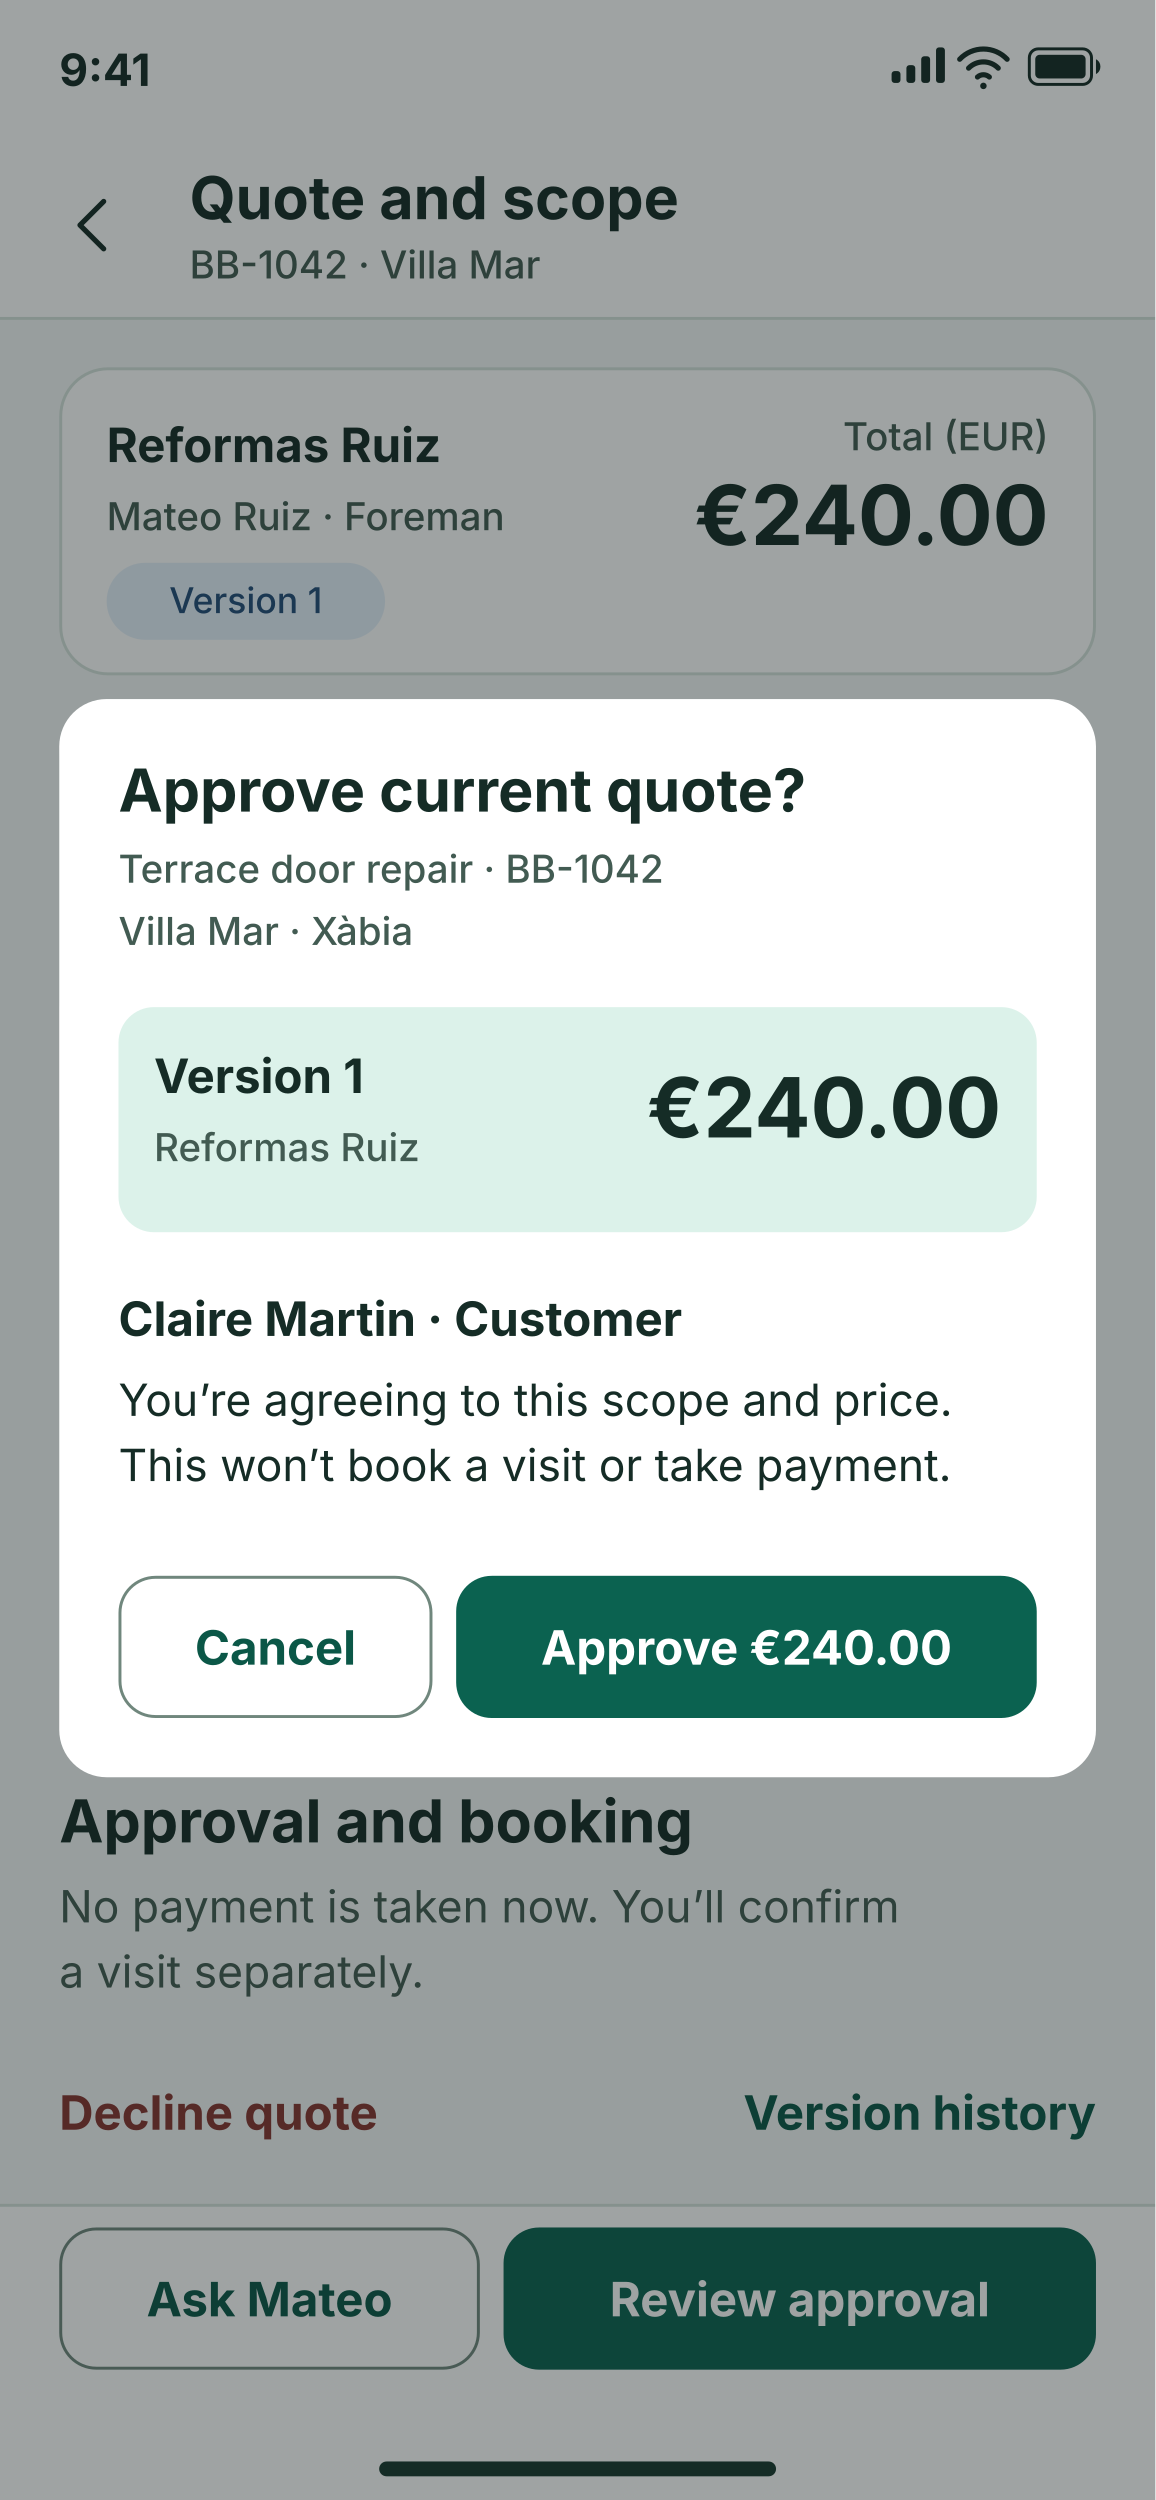
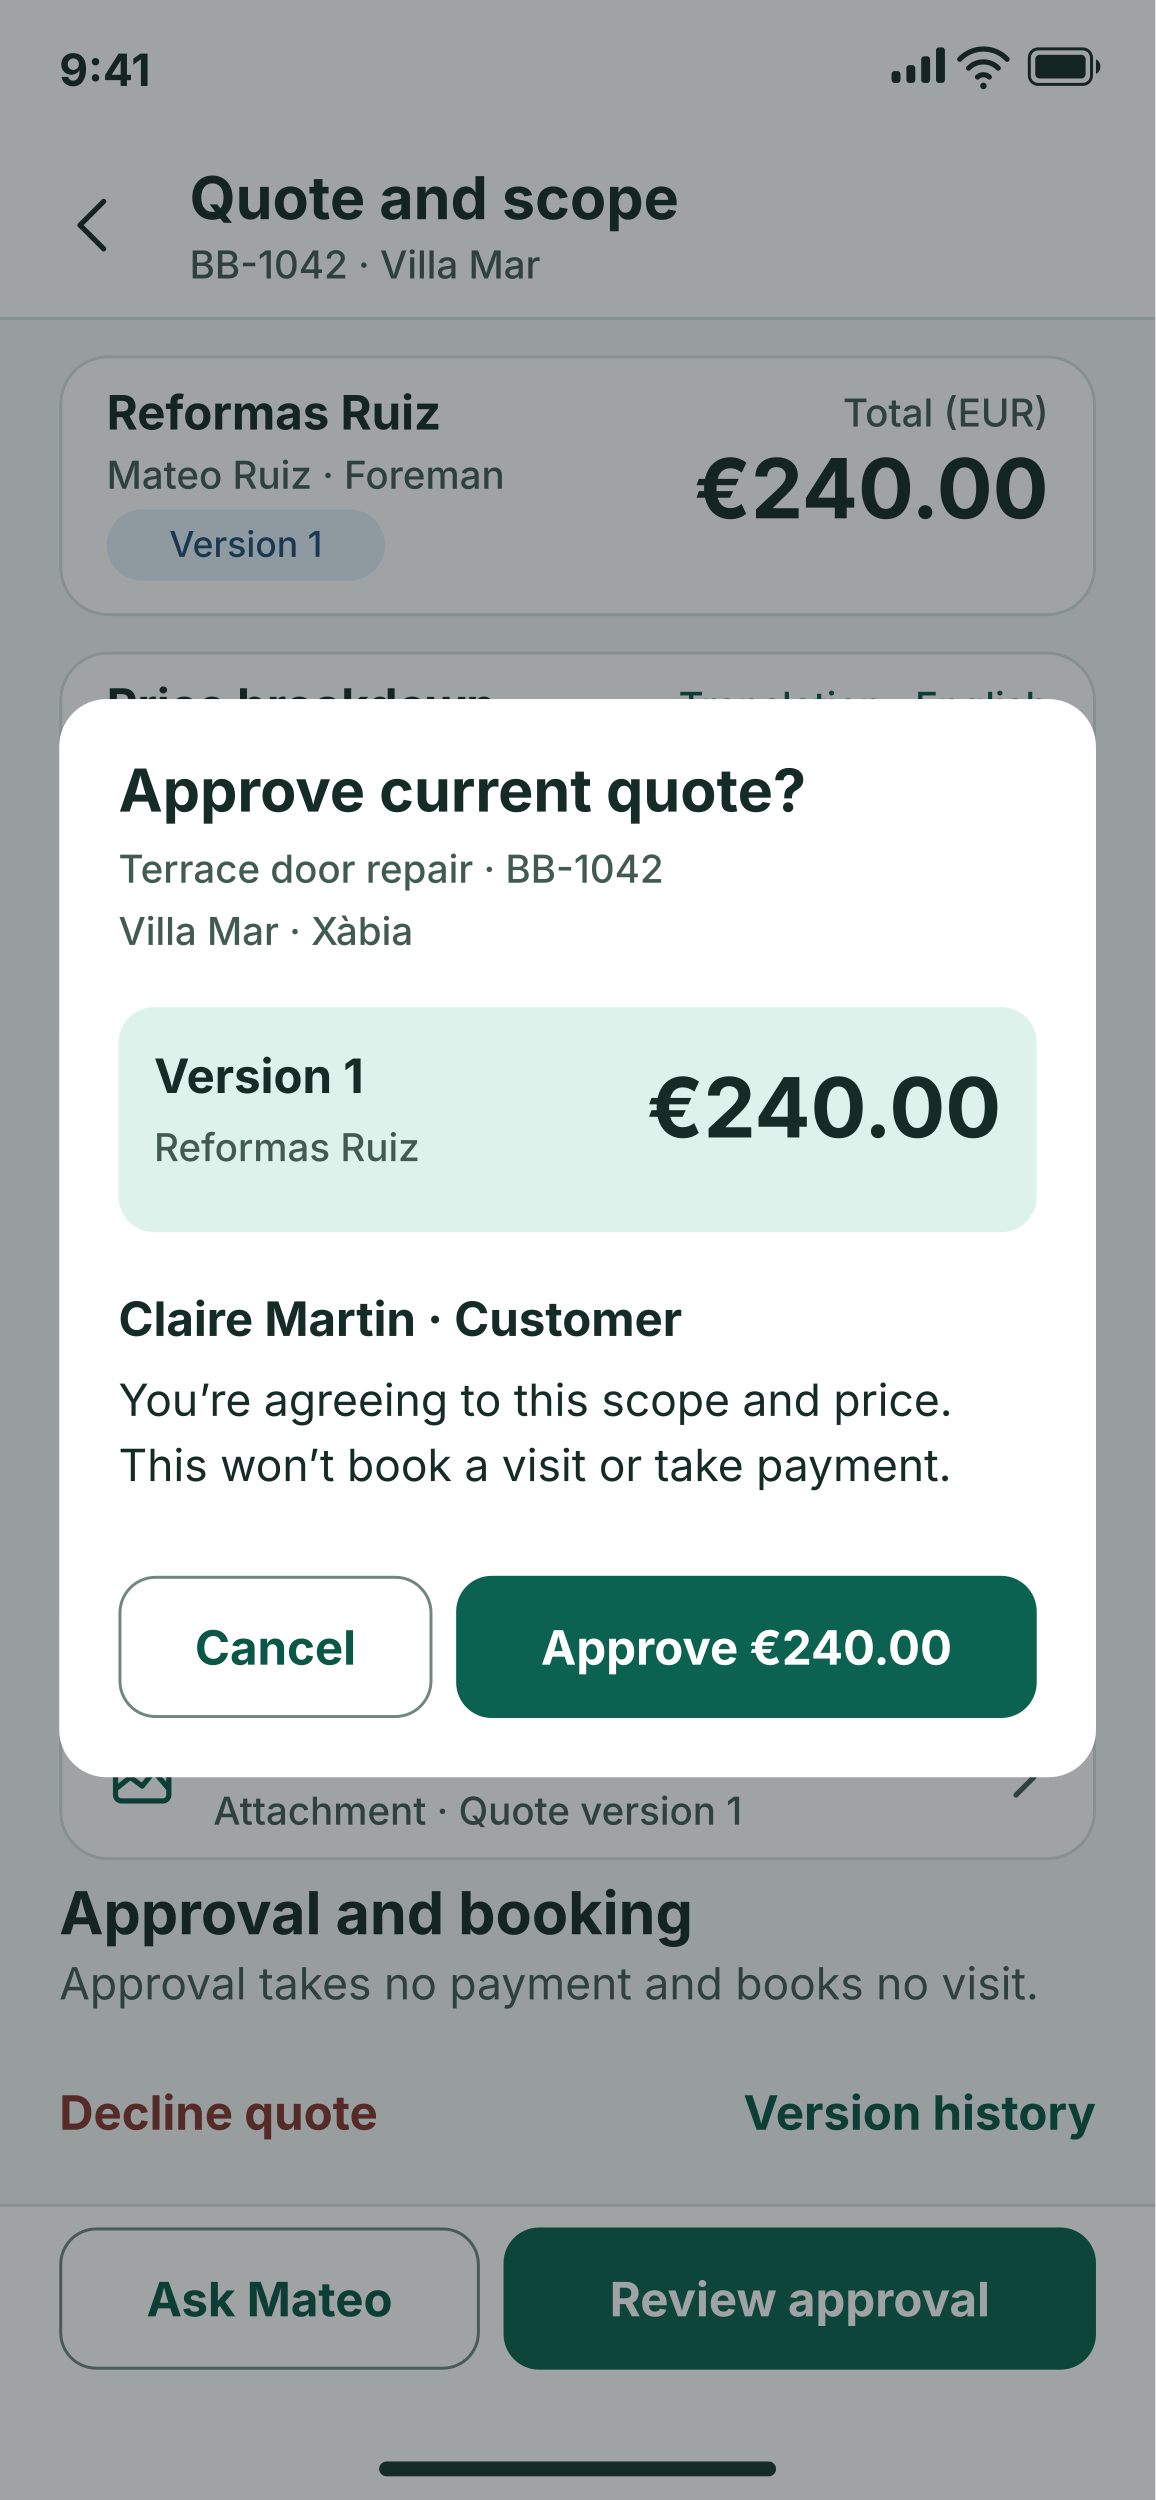
<svg xmlns="http://www.w3.org/2000/svg" width="390" height="844" viewBox="0 0 390 844" role="img" aria-labelledby="screen-title screen-desc" font-family="system-ui, -apple-system, BlinkMacSystemFont, 'Segoe UI', sans-serif">
  <rect x="0" y="0" width="390" height="844" fill="#F4F7F6" />
  <rect x="0" y="0" width="390" height="108" fill="#FFFFFF" />
  <g id="status-bar" aria-hidden="true" fill="#152C26">
    <text x="20" y="29" font-size="15" font-weight="700">9:41</text>
    <rect x="301" y="24" width="3" height="4" rx="1" />
    <rect x="306" y="22" width="3" height="6" rx="1" />
    <rect x="311" y="19" width="3" height="9" rx="1" />
    <rect x="316" y="16" width="3" height="12" rx="1" />
    <path d="M324 20a11 11 0 0 1 16 0m-13 3a7 7 0 0 1 10 0m-7 3a3 3 0 0 1 4 0" fill="none" stroke="#152C26" stroke-width="1.75" stroke-linecap="round" />
    <circle cx="332" cy="29" r="1.1" />
    <rect x="347.5" y="16.5" width="21" height="12" rx="3" fill="none" stroke="#152C26" />
    <rect x="349.5" y="18.5" width="17" height="8" rx="1.5" />
    <path d="M370 20v5c2-1 2-4 0-5z" />
  </g>
  <g id="header">
    <g aria-hidden="true" transform="translate(20 64)">
      <path d="m15 4-8 8 8 8" fill="none" stroke="#152C26" stroke-width="1.75" stroke-linecap="round" stroke-linejoin="round" />
    </g>
    <text x="64" y="74" fill="#152C26" font-size="20" font-weight="650">Quote and scope</text>
    <text x="64" y="94" fill="#425B52" font-size="13" font-weight="450">BB-1042 · Villa Mar</text>
    <path d="M0 107.5H390" stroke="#D4E1DB" />
  </g>
  <g id="content">
-     <rect x="20.5" y="124.5" width="349" height="103" rx="16" fill="#FFFFFF" stroke="#D4E1DB" />
-     <text x="36" y="156" fill="#152C26" font-size="16" font-weight="650">Reformas Ruiz</text>
-     <text x="36" y="179" fill="#425B52" font-size="13" font-weight="450">Mateo Ruiz · Foreman</text>
-     <rect x="36" y="190" width="94" height="26" rx="13" fill="#E5F0FA" />
-     <text x="83" y="207" fill="#234C78" font-size="12" font-weight="550" text-anchor="middle">Version 1</text>
-     <text x="354" y="152" fill="#425B52" font-size="13" font-weight="450" text-anchor="end">Total (EUR)</text>
-     <text x="354" y="184" fill="#152C26" font-size="28" font-weight="700" text-anchor="end">€240.00</text>
-     <rect x="20.5" y="240.5" width="349" height="113" rx="16" fill="#FFFFFF" stroke="#D4E1DB" />
-     <text x="36" y="266" fill="#425B52" font-size="13" font-weight="450">Price breakdown</text>
-     <text x="36" y="294" fill="#152C26" font-size="16" font-weight="650">Labour</text>
-     <text x="354" y="294" fill="#152C26" font-size="16" font-weight="650" text-anchor="end">€160.00</text>
-     <path d="M36 307.5H354" stroke="#D4E1DB" />
-     <text x="36" y="334" fill="#152C26" font-size="16" font-weight="650">Rollers</text>
-     <text x="354" y="334" fill="#152C26" font-size="16" font-weight="650" text-anchor="end">€80.00</text>
-     <rect x="20.5" y="366.5" width="349" height="218" rx="16" fill="#FFFFFF" stroke="#D4E1DB" />
-     <text x="36" y="396" fill="#152C26" font-size="20" font-weight="650">Scope and exclusions</text>
+     <rect x="20.5" y="120.5" width="349" height="87" rx="16" fill="#FFFFFF" stroke="#D4E1DB" />
+     <text x="36" y="145" fill="#152C26" font-size="16" font-weight="650">Reformas Ruiz</text>
+     <text x="36" y="165" fill="#425B52" font-size="13" font-weight="450">Mateo Ruiz · Foreman</text>
+     <rect x="36" y="172" width="94" height="24" rx="12" fill="#E5F0FA" />
+     <text x="83" y="188" fill="#234C78" font-size="12" font-weight="550" text-anchor="middle">Version 1</text>
+     <text x="354" y="144" fill="#425B52" font-size="13" font-weight="450" text-anchor="end">Total (EUR)</text>
+     <text x="354" y="175" fill="#152C26" font-size="28" font-weight="700" text-anchor="end">€240.00</text>
+     <rect x="20.5" y="220.5" width="349" height="143" rx="16" fill="#FFFFFF" stroke="#D4E1DB" />
+     <text x="36" y="244" fill="#152C26" font-size="16" font-weight="650">Price breakdown</text>
+     <text x="354" y="243" fill="#0B5747" font-size="13" font-weight="450" text-anchor="end">Translation · English</text>
+     <text x="36" y="271" fill="#152C26" font-size="16" font-weight="650">Labour</text>
+     <text x="354" y="271" fill="#152C26" font-size="16" font-weight="650" text-anchor="end">€160.00</text>
+     <text x="36" y="293" fill="#425B52" font-size="13" font-weight="450">Original · Español: <tspan xml:lang="es" font-size="15">Mano de obra</tspan>
+     </text>
+     <path d="M36 303.5H354" stroke="#D4E1DB" />
+     <text x="36" y="326" fill="#152C26" font-size="16" font-weight="650">Rollers</text>
+     <text x="354" y="326" fill="#152C26" font-size="16" font-weight="650" text-anchor="end">€80.00</text>
+     <text x="36" y="348" fill="#425B52" font-size="13" font-weight="450">Original · Español: <tspan xml:lang="es" font-size="15">Rodillos</tspan>
+     </text>
+     <rect x="20.5" y="376.5" width="349" height="183" rx="16" fill="#FFFFFF" stroke="#D4E1DB" />
+     <text x="36" y="402" fill="#152C26" font-size="20" font-weight="650">Scope and exclusions</text>
    <text x="36" y="422" fill="#0B5747" font-size="13" font-weight="450">Translation · English</text>
-     <text x="36" y="444" fill="#152C26" font-size="15">Adjust the terrace door and replace</text>
-     <text x="36" y="466" fill="#152C26" font-size="15">the rollers. Excludes glass replacement.</text>
-     <path d="M36 482.5H354" stroke="#D4E1DB" />
-     <text x="36" y="505" fill="#425B52" font-size="13" font-weight="450">Original · Español</text>
-     <text x="36" y="527" fill="#152C26" font-size="15" xml:lang="es">Ajustar la puerta de la terraza y sustituir</text>
-     <text x="36" y="549" fill="#152C26" font-size="15" xml:lang="es">los rodillos.</text>
-     <text x="36" y="571" fill="#152C26" font-size="15" xml:lang="es">No incluye la sustitución del vidrio.</text>
-     <text x="20" y="622" fill="#152C26" font-size="20" font-weight="650">Approval and booking</text>
-     <text x="20" y="649" fill="#425B52" font-size="15">No payment is taken now. You’ll confirm</text>
-     <text x="20" y="671" fill="#425B52" font-size="15">a visit separately.</text>
+     <text x="36" y="441" fill="#152C26" font-size="15">Adjust the terrace door and replace</text>
+     <text x="36" y="461" fill="#152C26" font-size="15">the rollers. Excludes glass replacement.</text>
+     <path d="M36 471.5H354" stroke="#D4E1DB" />
+     <text x="36" y="490" fill="#425B52" font-size="13" font-weight="450">Original · Español</text>
+     <text x="36" y="510" fill="#152C26" font-size="15" xml:lang="es">Ajustar la puerta de la terraza y sustituir</text>
+     <text x="36" y="529" fill="#152C26" font-size="15" xml:lang="es">los rodillos.</text>
+     <text x="36" y="549" fill="#152C26" font-size="15" xml:lang="es">No incluye la sustitución del vidrio.</text>
+     <rect x="20.5" y="572.5" width="349" height="55" rx="16" fill="#FFFFFF" stroke="#D4E1DB" />
+     <g aria-hidden="true" transform="translate(36 588)">
+       <path d="M5 4h14a2 2 0 0 1 2 2v12a2 2 0 0 1-2 2H5a2 2 0 0 1-2-2V6a2 2 0 0 1 2-2zm-2 12 5-4 4 3 4-5 5 6M9 8h.01" fill="none" stroke="#0B5747" stroke-width="1.75" stroke-linecap="round" stroke-linejoin="round" />
+     </g>
+     <text x="72" y="596" fill="#0B5747" font-size="16" font-weight="650">Terrace door photo</text>
+     <text x="72" y="616" fill="#425B52" font-size="13" font-weight="450">Attachment · Quote version 1</text>
+     <g aria-hidden="true" transform="translate(334 588)">
+       <path d="m9 6 6 6-6 6" fill="none" stroke="#425B52" stroke-width="1.75" stroke-linecap="round" stroke-linejoin="round" />
+     </g>
+     <text x="20" y="653" fill="#152C26" font-size="20" font-weight="650">Approval and booking</text>
+     <text x="20" y="675" fill="#425B52" font-size="15">Approval takes no payment and books no visit.</text>
    <text x="20" y="719" fill="#853531" font-size="16" font-weight="650">Decline quote</text>
    <text x="370" y="719" fill="#0B5747" font-size="16" font-weight="650" text-anchor="end">Version history</text>
  </g>
  <g id="action-bar">
    <rect x="0" y="744" width="390" height="100" fill="#FFFFFF" />
    <path d="M0 744.5H390" stroke="#D4E1DB" />
    <rect x="20.5" y="752.5" width="141" height="47" rx="12" fill="#FFFFFF" stroke="#70877D" />
    <text x="91" y="782" fill="#0B5747" font-size="16" font-weight="650" text-anchor="middle">Ask Mateo</text>
    <rect x="170" y="752" width="200" height="48" rx="12" fill="#0B6250" />
    <text x="270" y="782" fill="#FFFFFF" font-size="16" font-weight="650" text-anchor="middle">Review approval</text>
  </g>
  <rect width="390" height="844" fill="#101A18" opacity="0.4" />
  <g id="approval-dialog">
    <rect x="20" y="236" width="350" height="364" rx="16" fill="#FFFFFF" />
    <text x="40" y="274" fill="#152C26" font-size="20" font-weight="650">Approve current quote?</text>
    <text x="40" y="298" fill="#425B52" font-size="13" font-weight="450">Terrace door repair · BB-1042</text>
    <text x="40" y="319" fill="#425B52" font-size="13" font-weight="450">Villa Mar · Xàbia</text>
    <rect x="40" y="340" width="310" height="76" rx="12" fill="#DCF2EA" />
    <text x="52" y="369" fill="#152C26" font-size="16" font-weight="650">Version 1</text>
    <text x="52" y="392" fill="#425B52" font-size="13" font-weight="450">Reformas Ruiz</text>
    <text x="338" y="384" fill="#152C26" font-size="28" font-weight="700" text-anchor="end">€240.00</text>
    <text x="40" y="451" fill="#152C26" font-size="16" font-weight="650">Claire Martin · Customer</text>
    <text x="40" y="478" fill="#152C26" font-size="15">You’re agreeing to this scope and price.</text>
    <text x="40" y="500" fill="#152C26" font-size="15">This won’t book a visit or take payment.</text>
    <rect x="40.5" y="532.5" width="105" height="47" rx="12" fill="#FFFFFF" stroke="#70877D" />
    <text x="93" y="562" fill="#0B5747" font-size="16" font-weight="650" text-anchor="middle">Cancel</text>
    <rect x="154" y="532" width="196" height="48" rx="12" fill="#0B6250" />
    <text x="252" y="562" fill="#FFFFFF" font-size="16" font-weight="650" text-anchor="middle">Approve €240.00</text>
  </g>
  <rect id="home-indicator" x="128" y="831" width="134" height="5" rx="2.5" fill="#152C26" aria-hidden="true" />
</svg>
